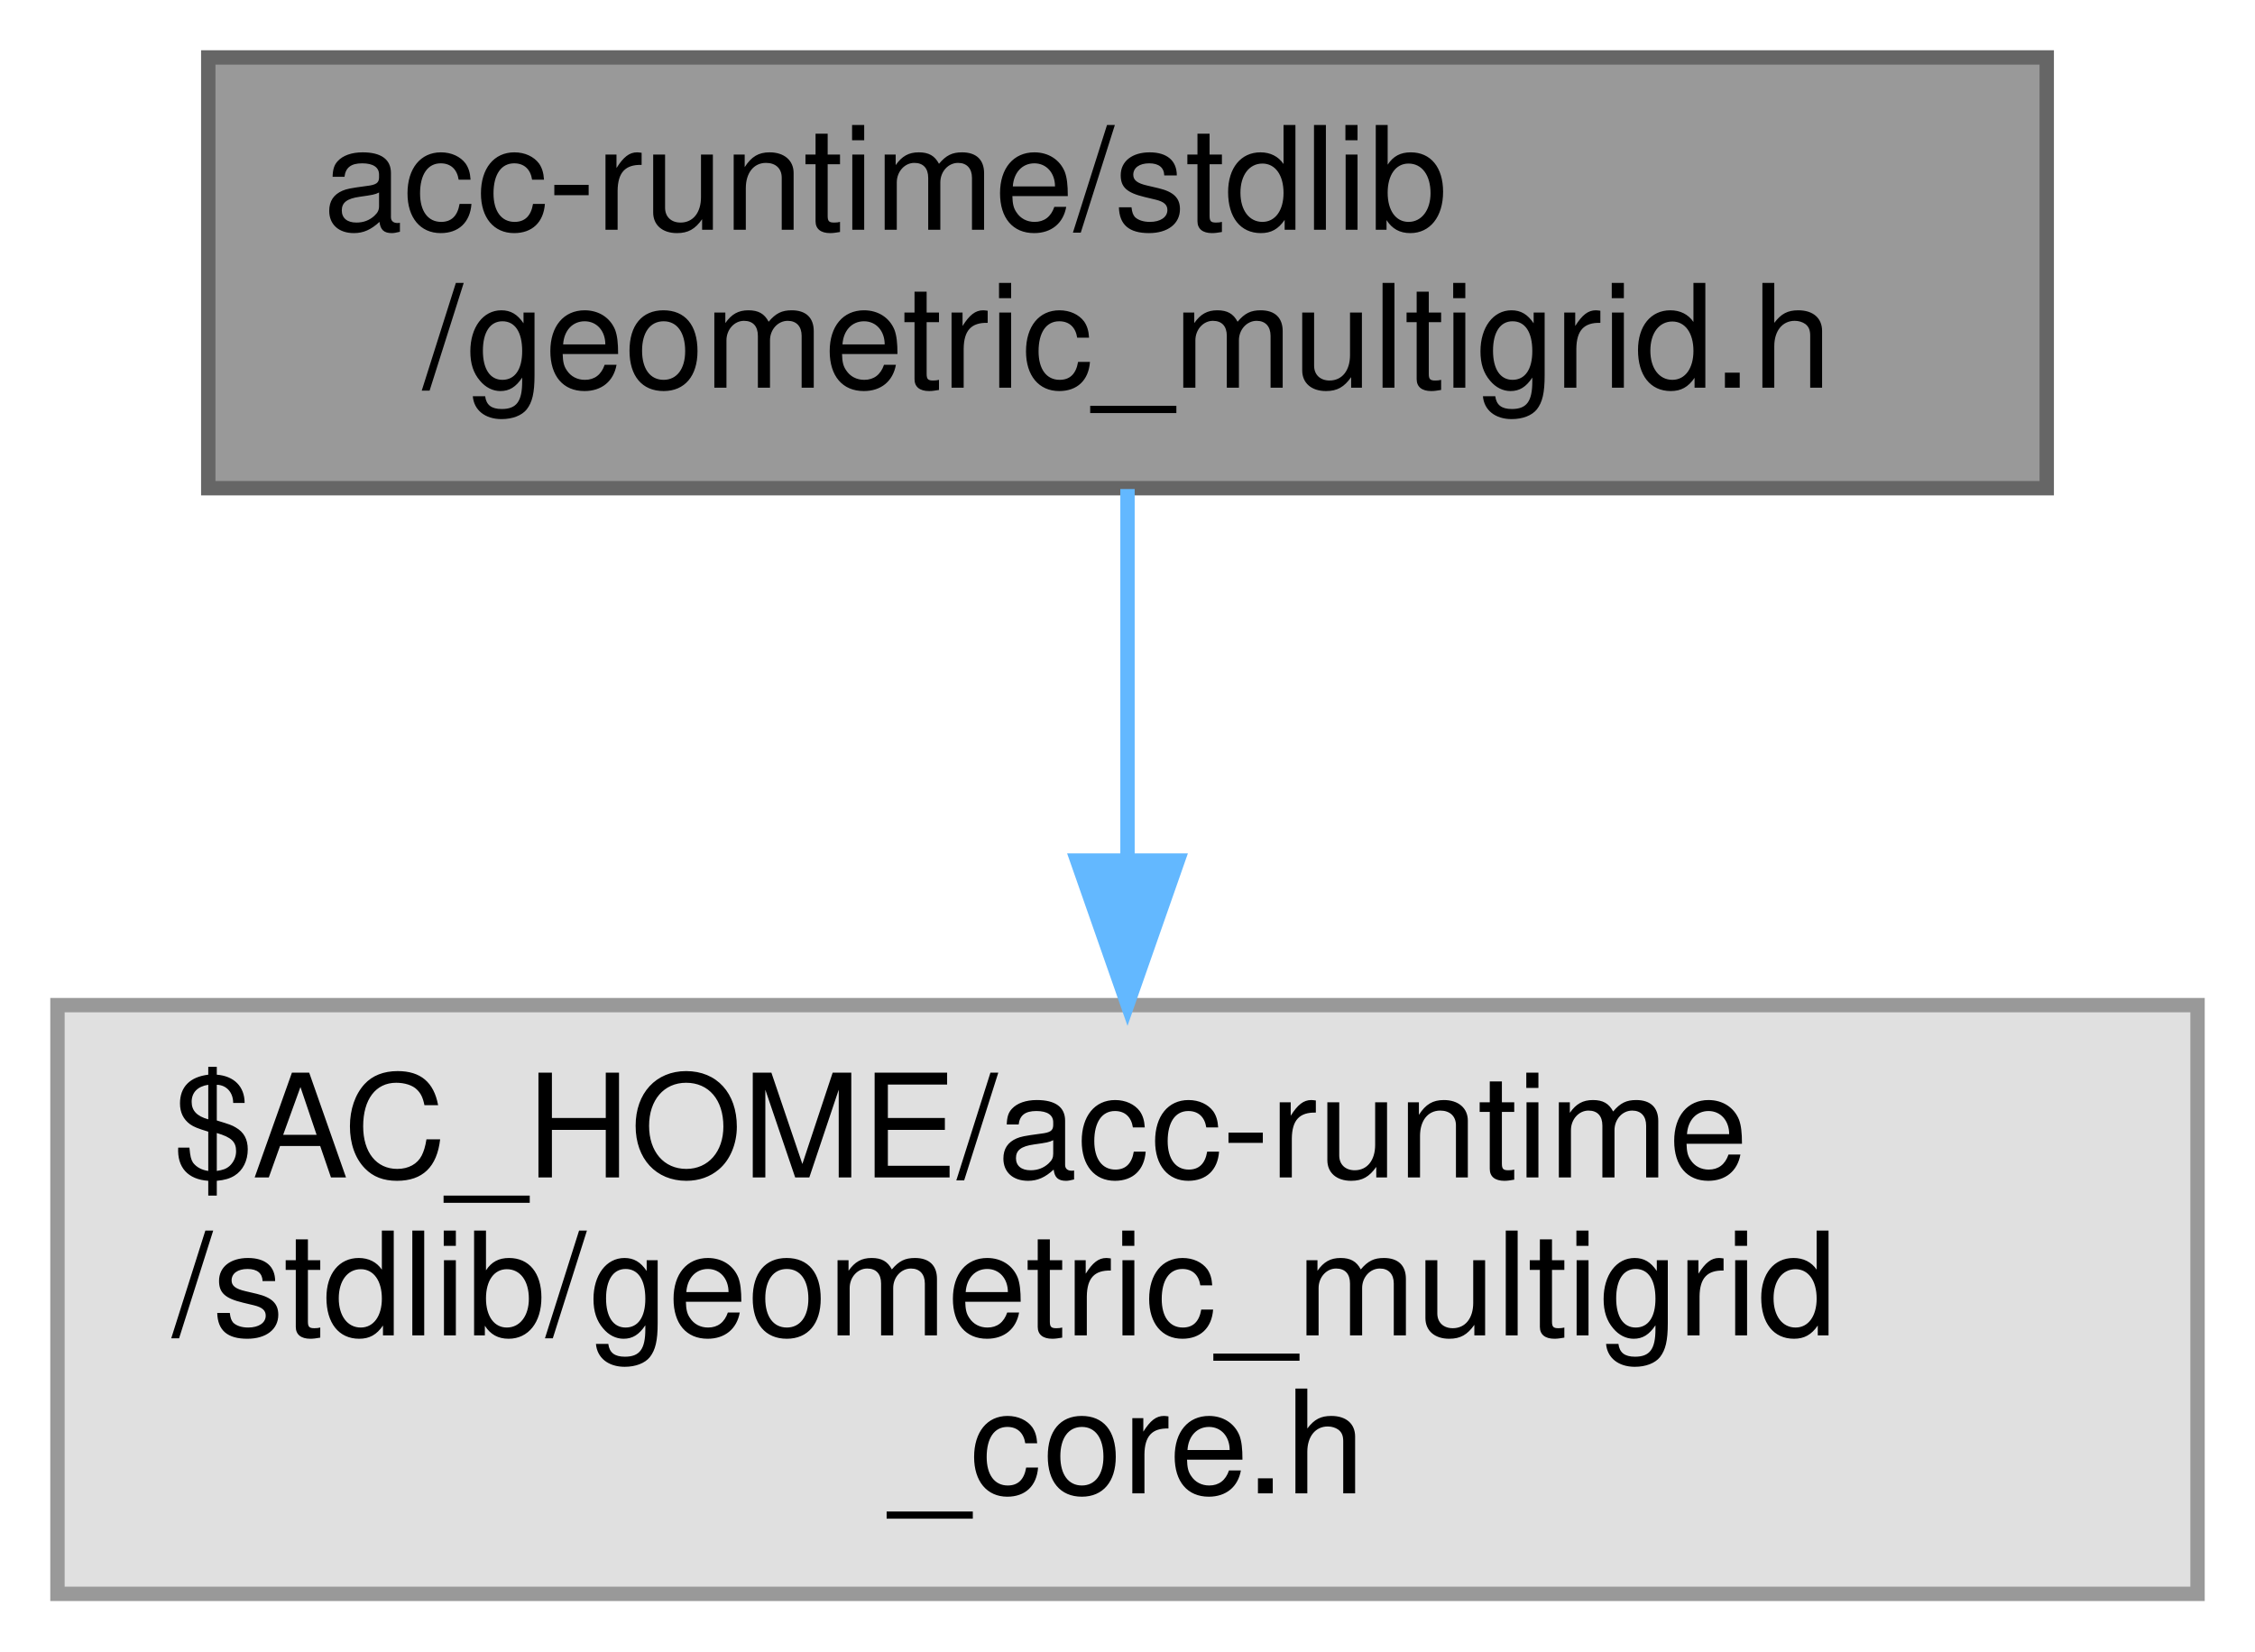
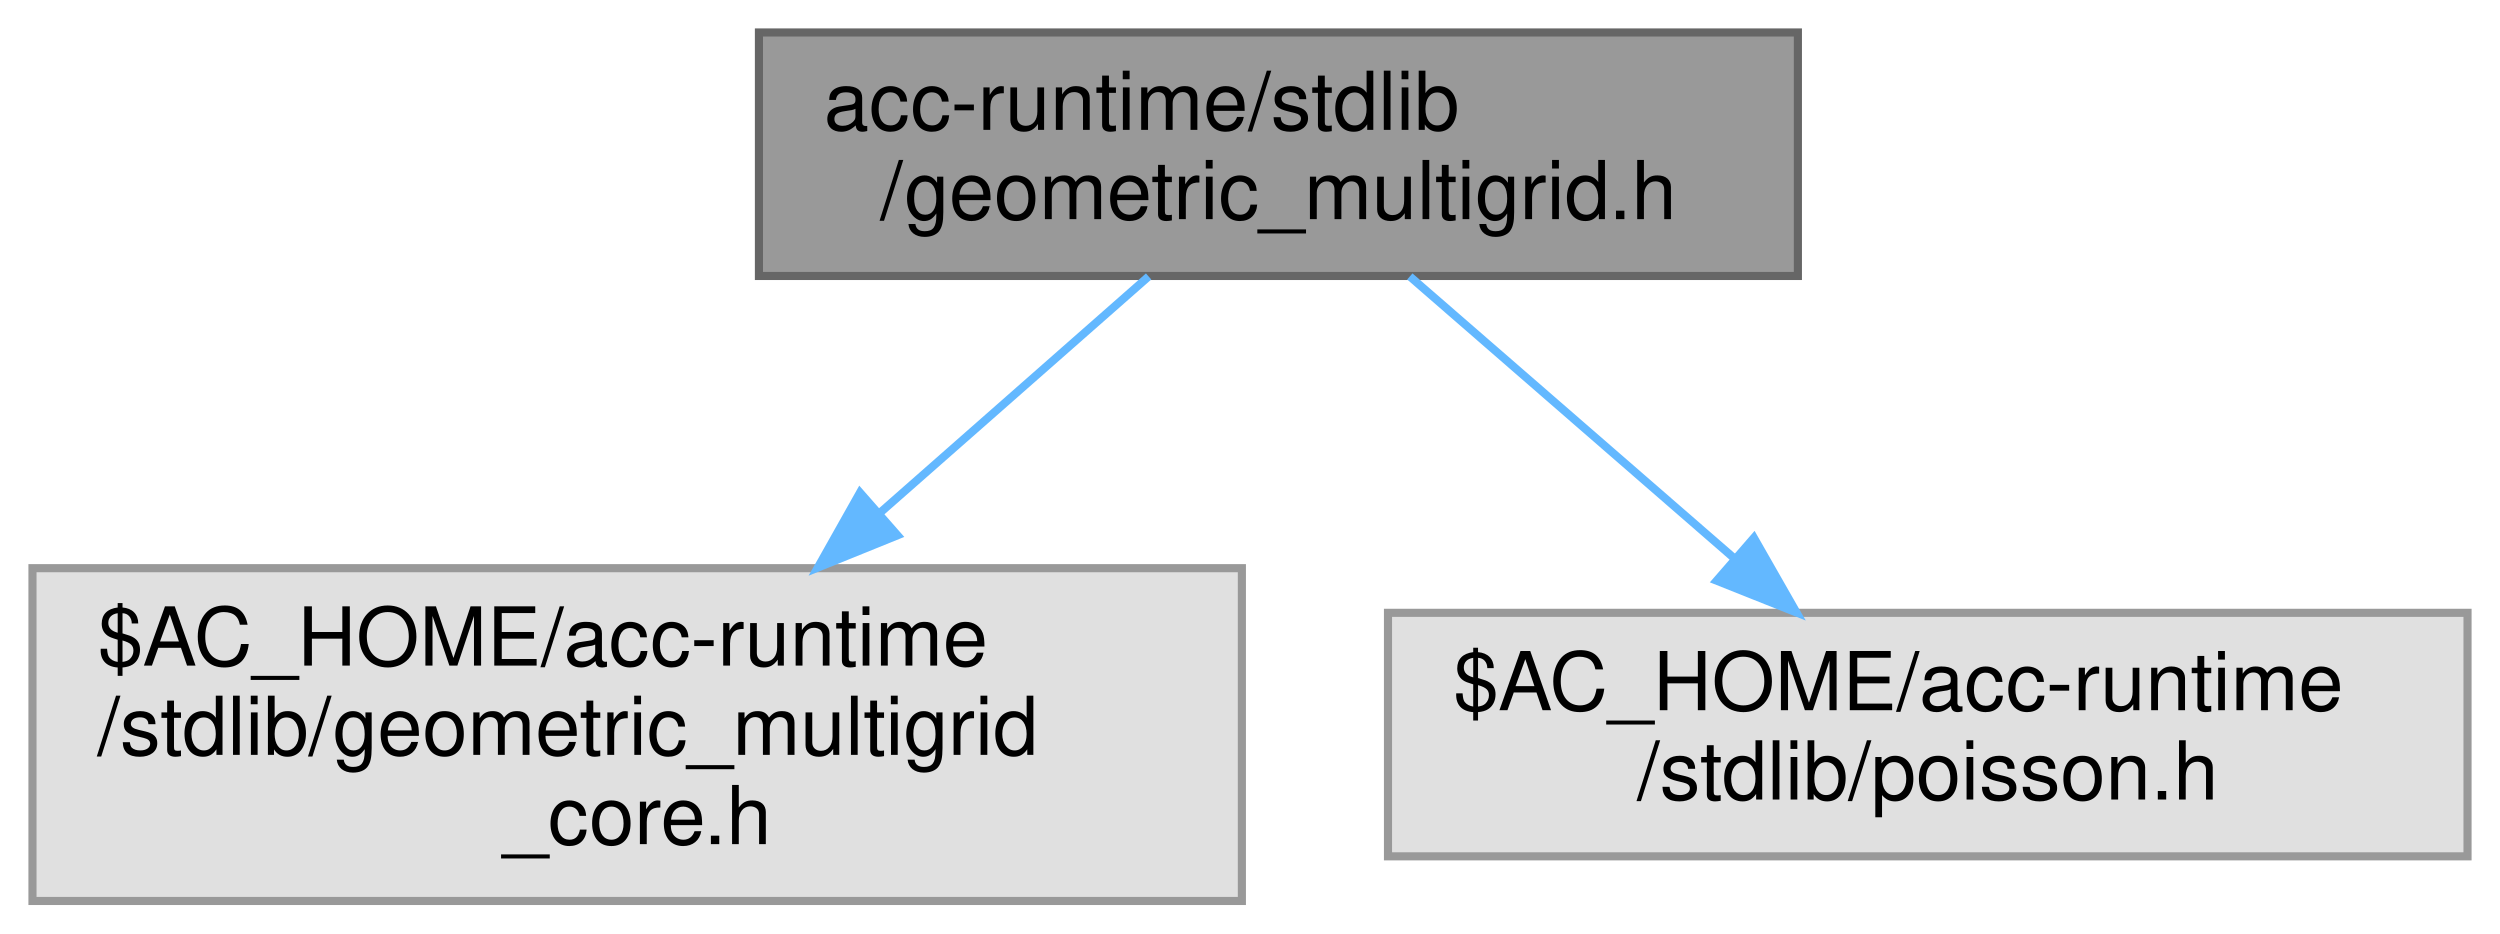
- <svg xmlns="http://www.w3.org/2000/svg" xmlns:xlink="http://www.w3.org/1999/xlink" width="157pt" height="115pt" viewBox="0.00 0.00 157.00 115.00">
+ <svg xmlns="http://www.w3.org/2000/svg" xmlns:xlink="http://www.w3.org/1999/xlink" width="308pt" height="115pt" viewBox="0.00 0.00 308.00 115.00">
  <g id="graph0" class="graph" transform="scale(1 1) rotate(0) translate(4 111)">
    <g id="Node000001" class="node">
      <g id="a_Node000001">
        <a xlink:title=" ">
-           <polygon fill="#999999" stroke="#666666" points="138.5,-107 10.5,-107 10.5,-77 138.5,-77 138.5,-107" />
-           <text text-anchor="start" x="18.5" y="-95" font-family="Helvetica,sans-Serif" font-size="10.00">acc-runtime/stdlib</text>
-           <text text-anchor="middle" x="74.5" y="-84" font-family="Helvetica,sans-Serif" font-size="10.00">/geometric_multigrid.h</text>
+           <polygon fill="#999999" stroke="#666666" points="217.5,-107 89.5,-107 89.5,-77 217.5,-77 217.5,-107" />
+           <text text-anchor="start" x="97.5" y="-95" font-family="Helvetica,sans-Serif" font-size="10.00">acc-runtime/stdlib</text>
+           <text text-anchor="middle" x="153.5" y="-84" font-family="Helvetica,sans-Serif" font-size="10.00">/geometric_multigrid.h</text>
        </a>
      </g>
    </g>
    <g id="Node000002" class="node">
      <g id="a_Node000002">
        <a xlink:title=" ">
          <polygon fill="#e0e0e0" stroke="#999999" points="149,-41 0,-41 0,0 149,0 149,-41" />
          <text text-anchor="start" x="8" y="-29" font-family="Helvetica,sans-Serif" font-size="10.00">$AC_HOME/acc-runtime</text>
          <text text-anchor="start" x="8" y="-18" font-family="Helvetica,sans-Serif" font-size="10.00">/stdlib/geometric_multigrid</text>
          <text text-anchor="middle" x="74.5" y="-7" font-family="Helvetica,sans-Serif" font-size="10.00">_core.h</text>
        </a>
      </g>
    </g>
    <g id="edge1_Node000001_Node000002" class="edge">
      <g id="a_edge1_Node000001_Node000002">
        <a xlink:title=" ">
-           <path fill="none" stroke="#63b8ff" d="M74.5,-76.94C74.5,-69.52 74.5,-60.14 74.5,-51.2" />
-           <polygon fill="#63b8ff" stroke="#63b8ff" points="78,-51.07 74.5,-41.07 71,-51.07 78,-51.07" />
+           <path fill="none" stroke="#63b8ff" d="M137.51,-76.94C127.99,-68.56 115.6,-57.65 104.32,-47.74" />
+           <polygon fill="#63b8ff" stroke="#63b8ff" points="106.57,-45.05 96.75,-41.07 101.95,-50.31 106.57,-45.05" />
+         </a>
+       </g>
+     </g>
+     <g id="Node000003" class="node">
+       <g id="a_Node000003">
+         <a xlink:title=" ">
+           <polygon fill="#e0e0e0" stroke="#999999" points="300,-35.5 167,-35.5 167,-5.5 300,-5.5 300,-35.5" />
+           <text text-anchor="start" x="175" y="-23.5" font-family="Helvetica,sans-Serif" font-size="10.00">$AC_HOME/acc-runtime</text>
+           <text text-anchor="middle" x="233.5" y="-12.5" font-family="Helvetica,sans-Serif" font-size="10.00">/stdlib/poisson.h</text>
+         </a>
+       </g>
+     </g>
+     <g id="edge2_Node000001_Node000003" class="edge">
+       <g id="a_edge2_Node000001_Node000003">
+         <a xlink:title=" ">
+           <path fill="none" stroke="#63b8ff" d="M169.69,-76.94C181.18,-66.95 196.8,-53.38 209.71,-42.17" />
+           <polygon fill="#63b8ff" stroke="#63b8ff" points="212.08,-44.74 217.33,-35.54 207.49,-39.46 212.08,-44.74" />
        </a>
      </g>
    </g>
  </g>
</svg>
